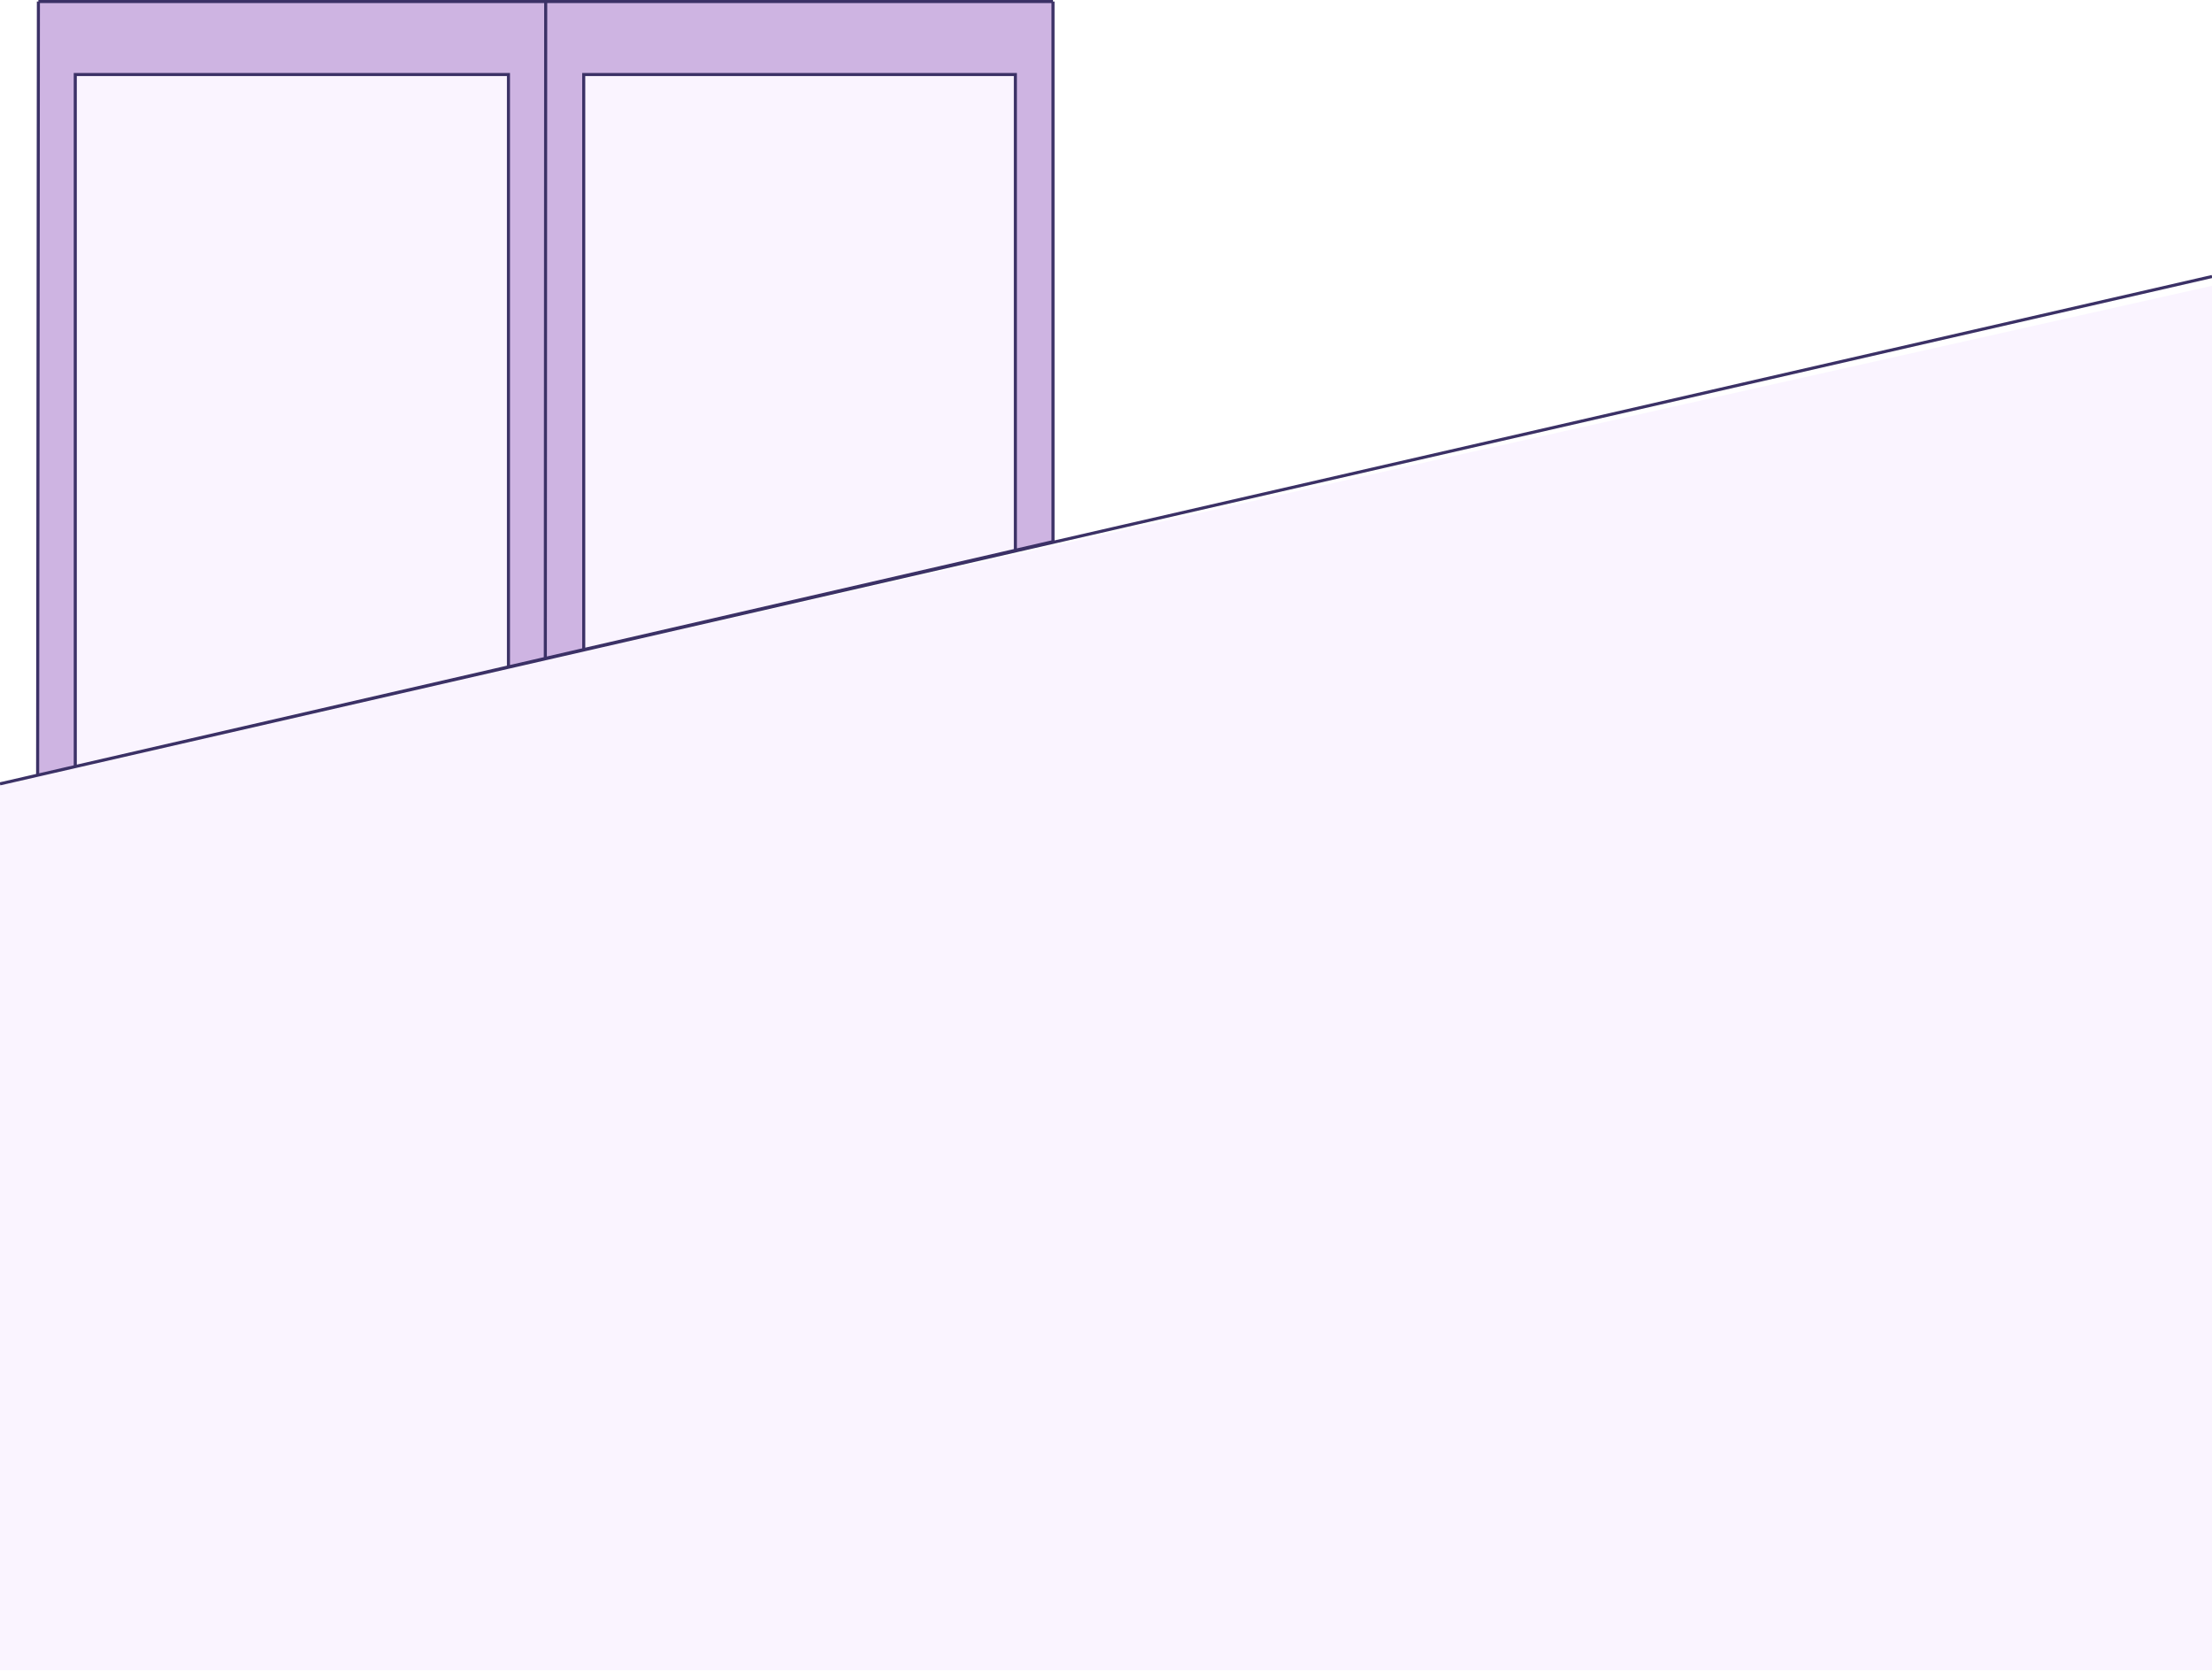
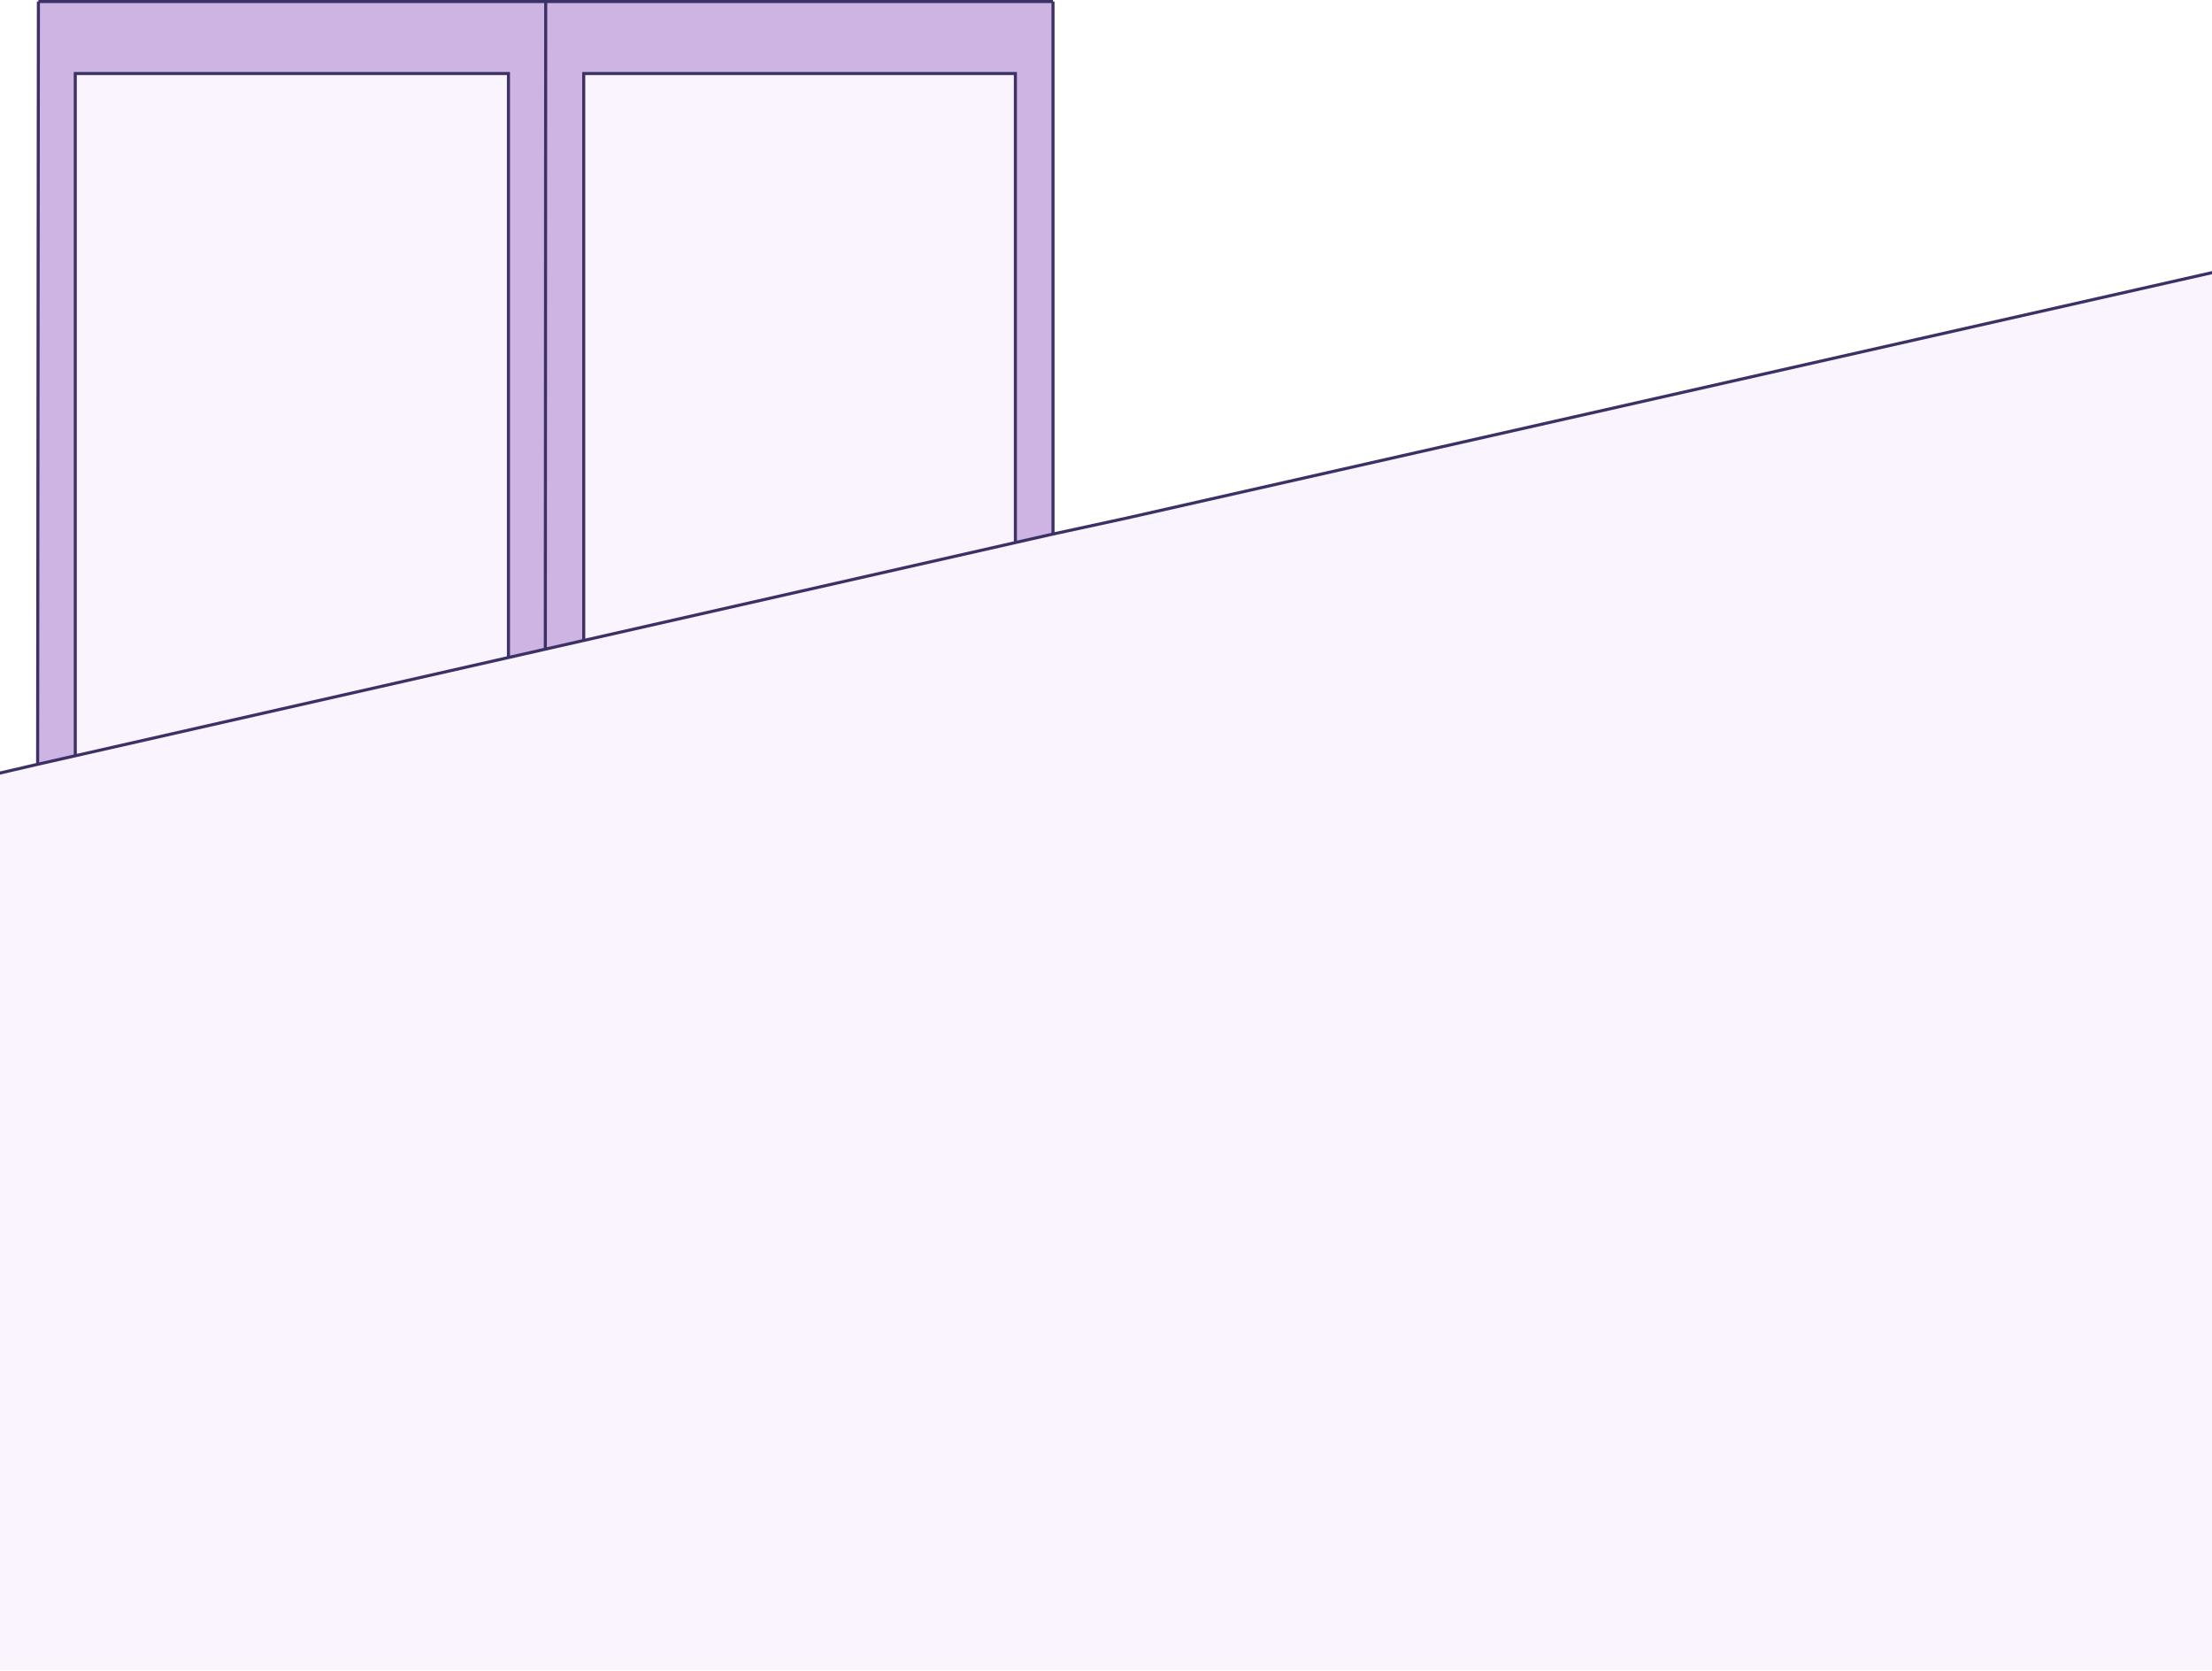
<svg xmlns="http://www.w3.org/2000/svg" width="1440" height="1087" viewBox="0 0 1440 1087" fill="none">
-   <path d="M1440 186L0 509.111V1087H1440V186Z" fill="#FAF4FF" />
-   <path d="M49 48.5V498.866L331 434.019V48.5H49Z" fill="#FAF4FF" />
-   <path d="M661 358.134V48.5H380V422.751L661 358.134Z" fill="#FAF4FF" />
-   <path d="M685.5 352.5V1H355.25L355 428.5L380 422.751V48.5H661V358.134L685.5 352.5Z" fill="#CEB4E2" />
-   <path d="M25 1L24.5 504.5L49 498.866V48.5H331V434.019L355 428.5L355.25 1H25Z" fill="#CEB4E2" />
-   <path d="M685.5 1V352.5L661 358.134M685.5 1H355.25M685.5 1H25M25 1L24.5 504.5M25 1H355.25M24.5 504.5L49 498.866M24.5 504.5L0 510.134L733 342.067L1440 179.961L24.5 504.5ZM355 428.5L355.25 1M355 428.5L380 422.751M355 428.5L331 434.019M49 498.866V48.5H331V434.019M49 498.866L331 434.019M661 358.134V48.5H380V422.751M661 358.134L380 422.751M380 422.751L331 434.019" stroke="#3B3166" stroke-width="2" />
+   <path d="M1441.5 176.838L-2 503.411L-1.5 1087H1442L1441.5 176.838Z" fill="#FAF4FF" />
+   <path d="M49 47.831V491.854L331 427.92V47.831H49Z" fill="#FAF4FF" />
+   <path d="M661 353.104V47.831H380V416.811L661 353.104Z" fill="#FAF4FF" />
+   <path d="M685.5 347.55V1H355.25L355 422.479L380 416.811V47.831H661V353.104L685.5 347.55Z" fill="#CEB4E2" />
+   <path d="M25 1L24.5 497.409L49 491.854V47.831H331V427.92L355 422.479L355.25 1H25Z" fill="#CEB4E2" />
+   <path d="M685.5 347.55V1M685.5 347.55L661 353.104M685.5 347.55L733 337.263L1466 171.564M685.5 1H355.25M685.5 1H25M25 1L24.5 497.409M25 1H355.25M24.5 497.409L49 491.854M24.5 497.409L-1 503.324M355 422.479L355.25 1M355 422.479L380 416.811M355 422.479L331 427.92M49 491.854V47.831H331V427.92M49 491.854L331 427.92M661 353.104V47.831H380V416.811M661 353.104L380 416.811M380 416.811L331 427.92" stroke="#3B3166" stroke-width="2" />
</svg>
